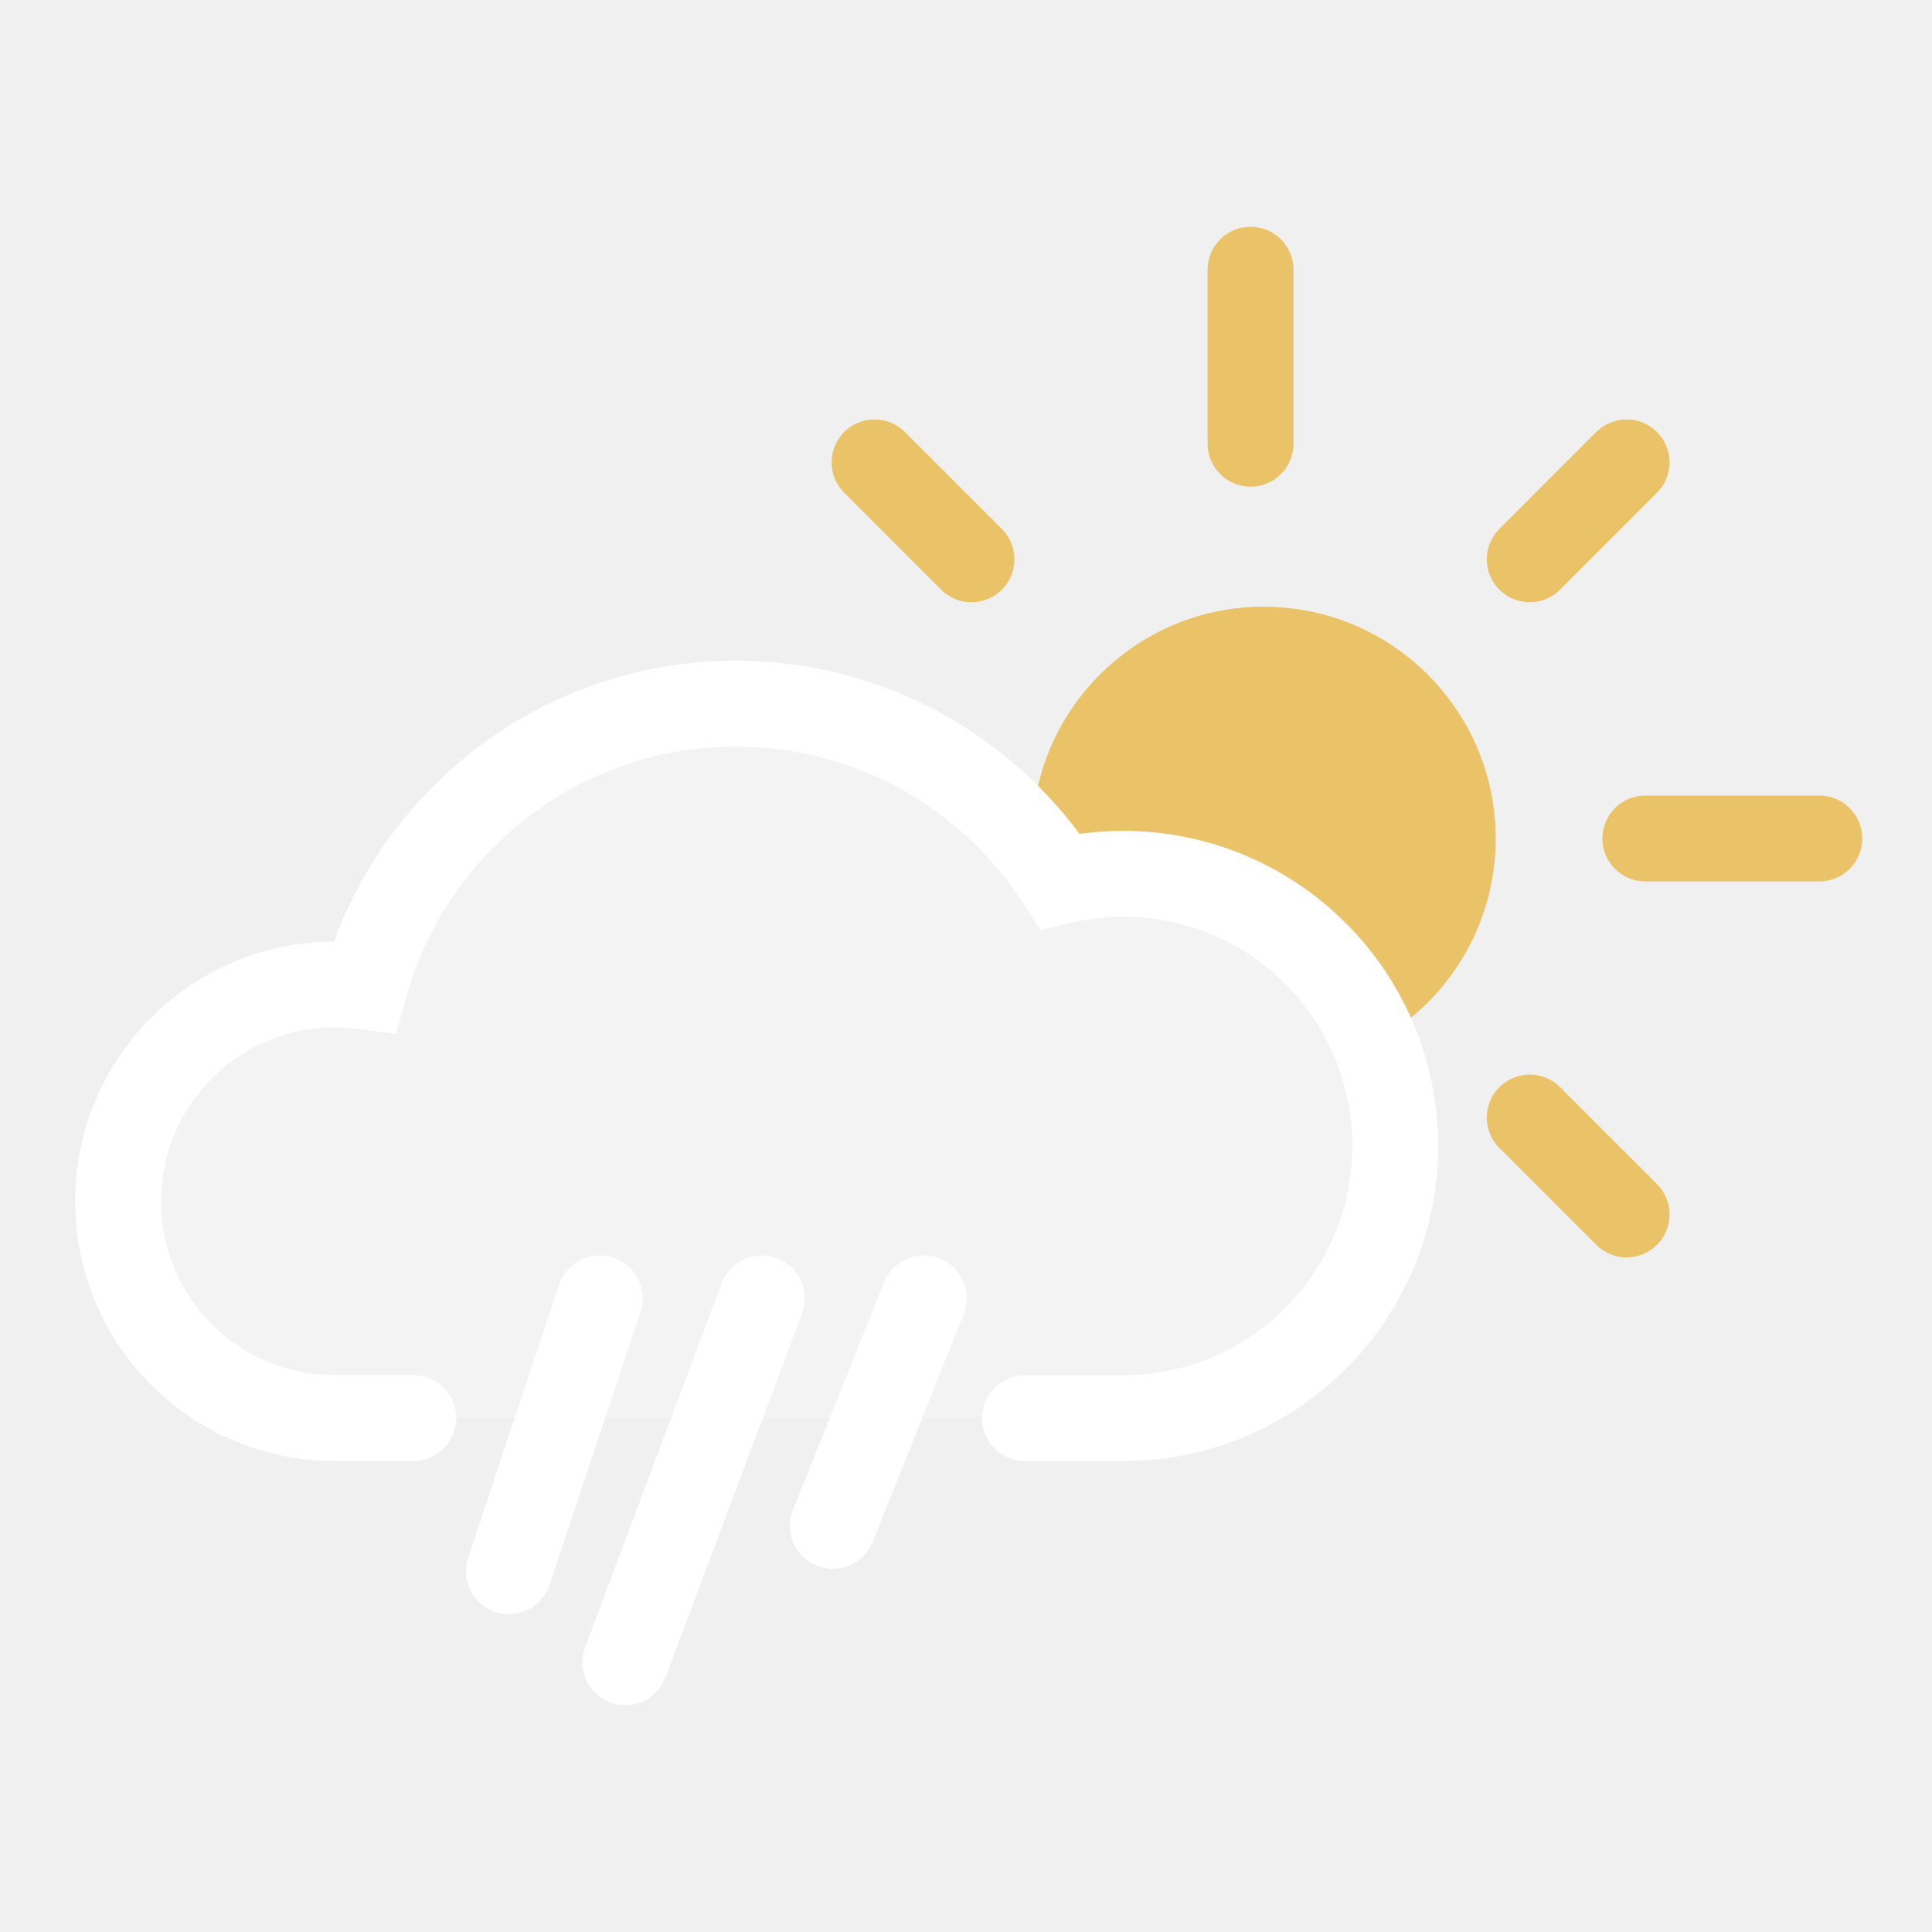
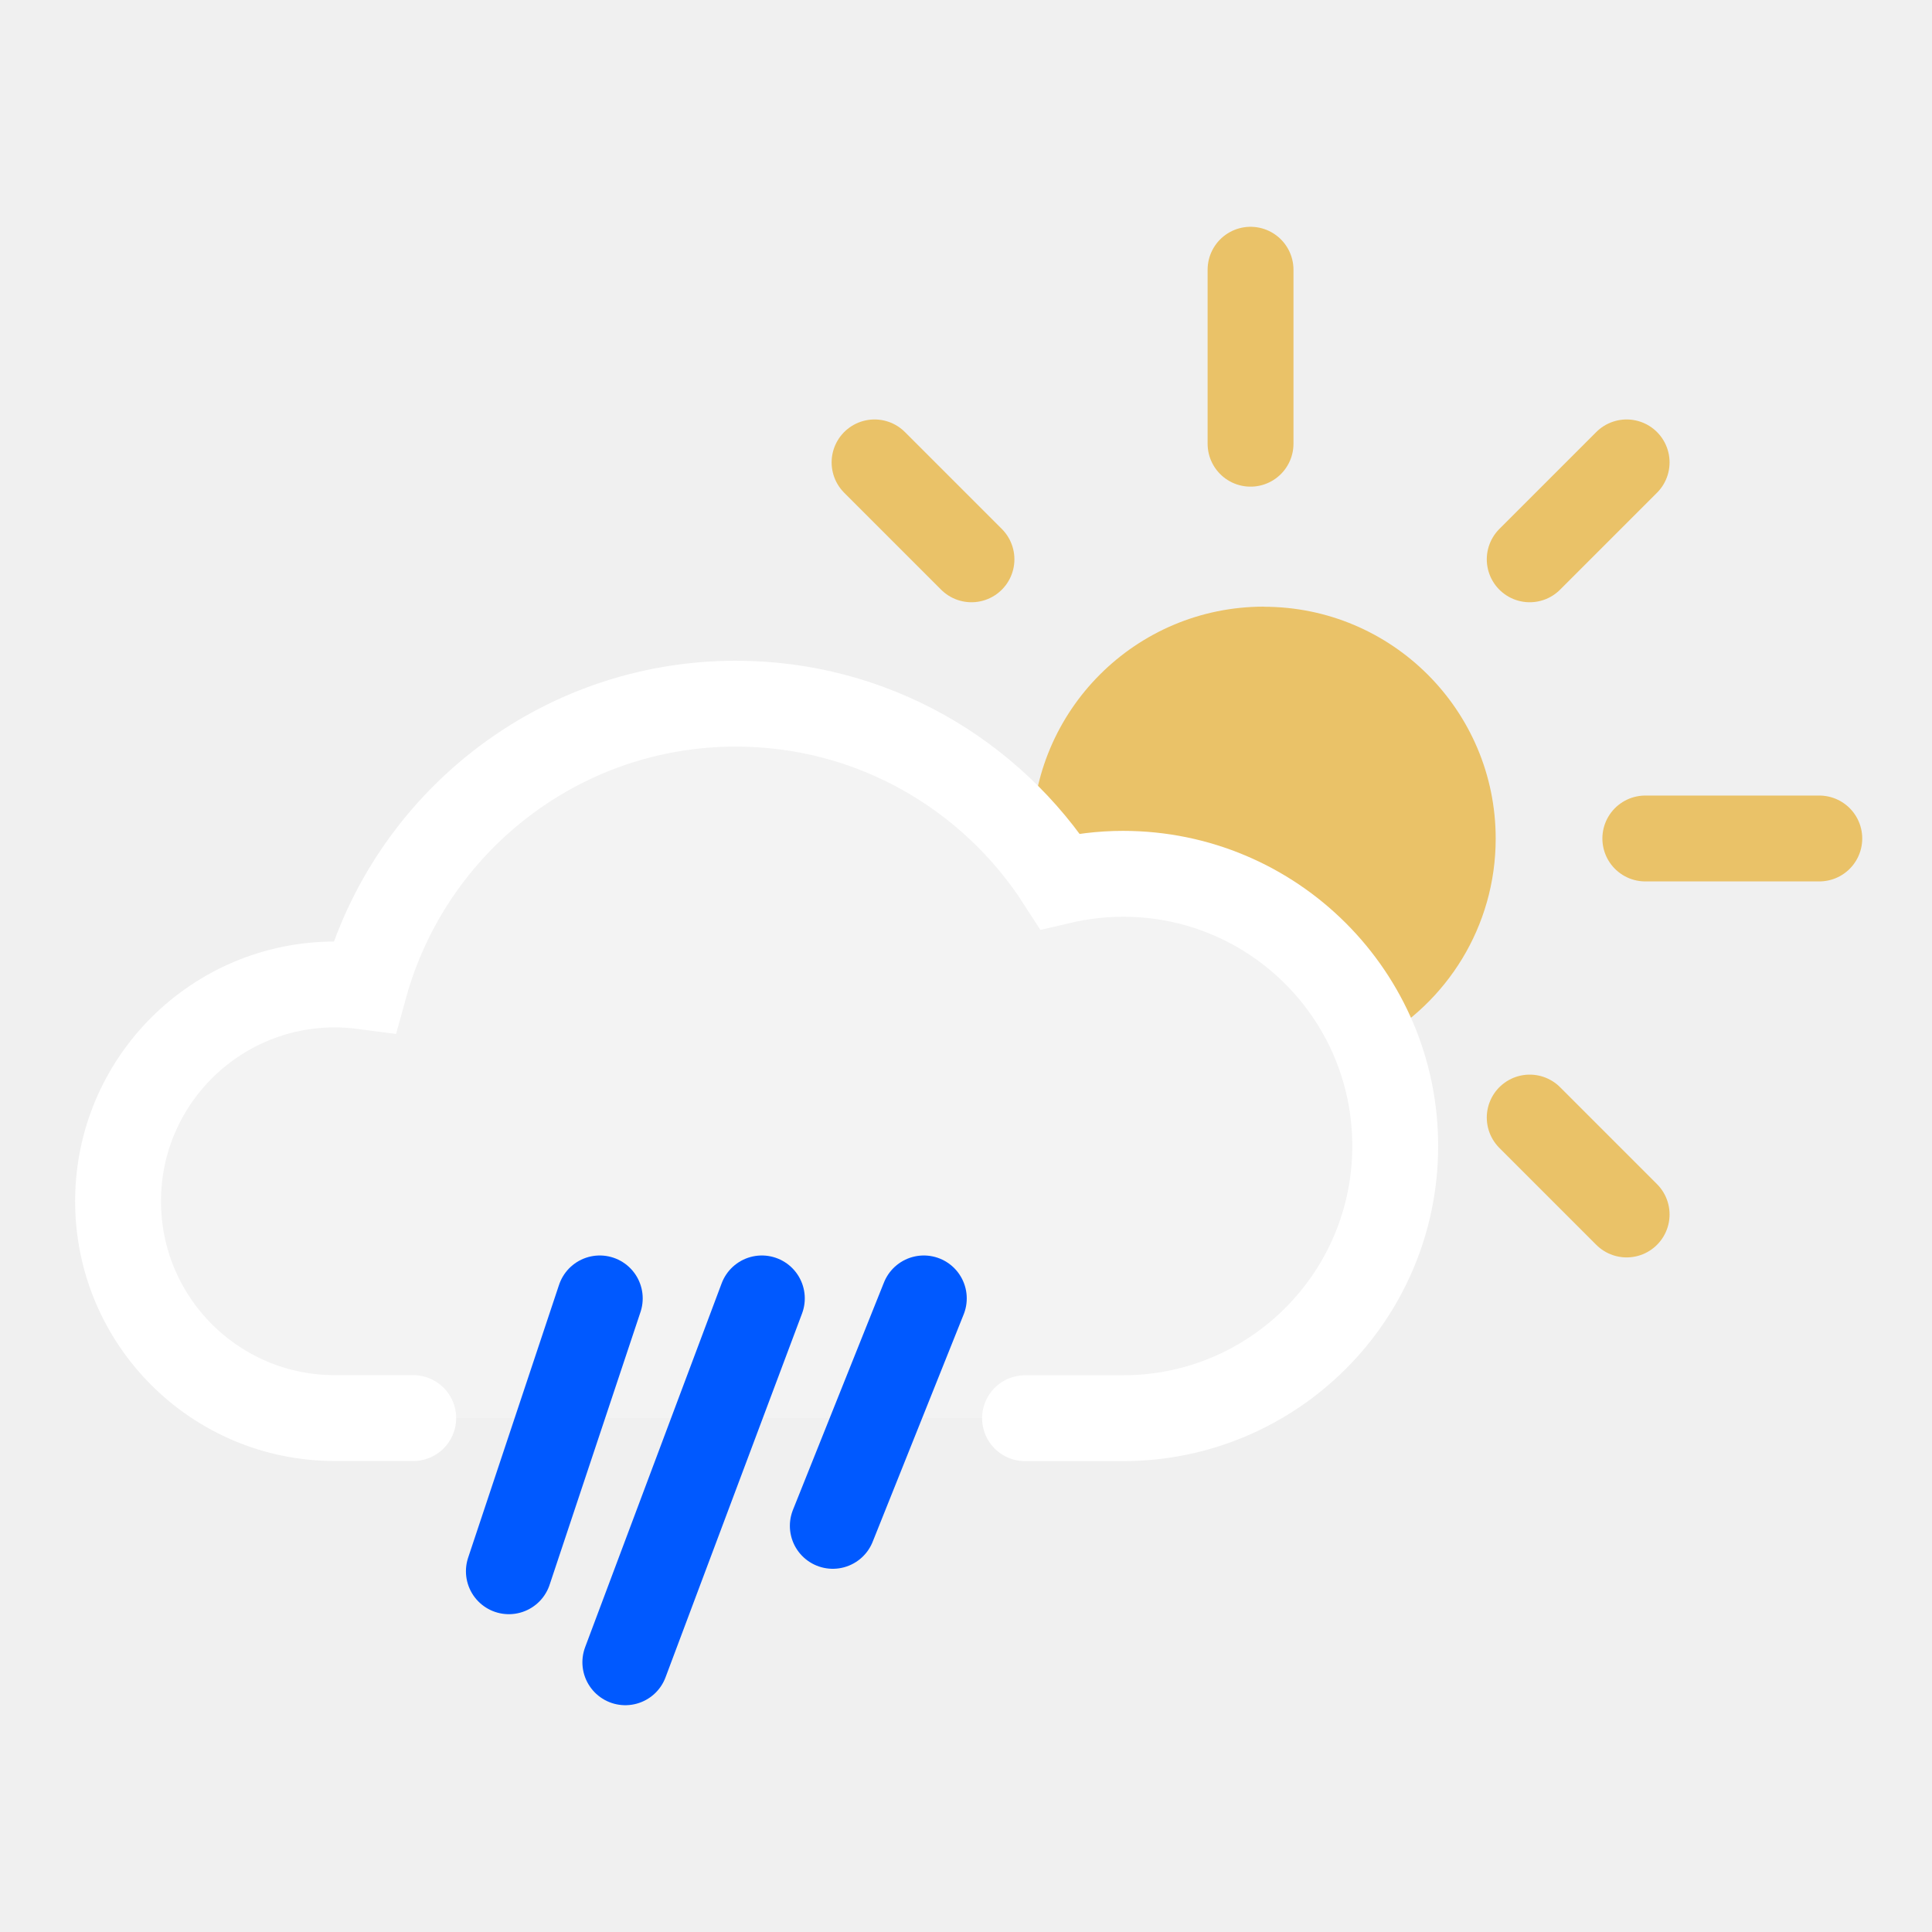
<svg xmlns="http://www.w3.org/2000/svg" id="Layer_1" viewBox="0 0 180 180">
  <defs>
-     <style>.cls-1{fill:#eac268;}.cls-2{fill:#fff;}.cls-3{stroke:#eac268;}.cls-3,.cls-4{fill:none;stroke-linecap:round;stroke-miterlimit:10;stroke-width:8px;}.cls-4{stroke:#fff;}.cls-5{opacity:.2;}</style>
+     <style>.cls-1{fill:#eac268;}.cls-2{fill:#fff;}.cls-3{stroke:#eac268;}.cls-3,.cls-4{fill:none;stroke-linecap:round;stroke-miterlimit:10;stroke-width:8px;}.cls-4{stroke:#fff;}.cls-5{opacity:.2;}.cls-6{fill:none;stroke-linecap:round;stroke-miterlimit:10;stroke-width:8px;stroke:#0059ff;}</style>
  </defs>
  <g class="cls-5">
    <path class="cls-2" d="M104.13,81.42c-2.02,0-3.98,.25-5.86,.69-6.39-9.94-17.52-16.54-30.21-16.54-16.52,0-30.4,11.17-34.59,26.35-.91-.12-1.83-.19-2.77-.19-11.15,0-20.2,9.04-20.2,20.2s9.04,20.2,20.2,20.2H104.13c14,0,25.36-11.35,25.36-25.36s-11.35-25.36-25.36-25.36Z" />
  </g>
  <g>
    <line class="cls-3" x1="116.51" y1="41.34" x2="116.51" y2="25.13" />
    <line class="cls-3" x1="153.29" y1="78.12" x2="169.5" y2="78.12" />
    <line class="cls-3" x1="142.52" y1="52.11" x2="151.55" y2="43.08" />
    <g>
      <line class="cls-3" x1="90.51" y1="52.11" x2="81.48" y2="43.08" />
      <line class="cls-3" x1="142.52" y1="104.12" x2="151.55" y2="113.15" />
    </g>
    <path class="cls-1" d="M117.75,56.52c-11.93,0-21.6,9.67-21.6,21.6,0,.15,.02,.3,.02,.45,.94,1.13,1.81,2.31,2.6,3.55,1.88-.45,3.84-.69,5.86-.69,10.57,0,19.63,6.48,23.44,15.68,6.72-3.66,11.28-10.79,11.28-18.98,0-11.93-9.67-21.6-21.6-21.6Z" />
    <path class="cls-4" d="M95.5,132.13h9.13c14,0,25.36-11.35,25.36-25.36s-11.35-25.36-25.36-25.36c-2.02,0-3.98,.25-5.86,.69-6.39-9.94-17.52-16.54-30.21-16.54-16.52,0-30.4,11.17-34.59,26.35-.91-.12-1.83-.19-2.77-.19-11.15,0-20.2,9.04-20.2,20.2s9.04,20.2,20.2,20.2h7.3" />
-     <line class="cls-4" x1="55.88" y1="120.97" x2="47.41" y2="146.39" />
-     <line class="cls-4" x1="70.98" y1="120.97" x2="58.26" y2="154.87" />
-     <line class="cls-4" x1="86.07" y1="120.97" x2="77.59" y2="142.16" />
+     <line class="cls-6" x1="55.88" y1="120.97" x2="47.41" y2="146.39" />
+     <line class="cls-6" x1="70.98" y1="120.97" x2="58.26" y2="154.87" />
+     <line class="cls-6" x1="86.07" y1="120.97" x2="77.59" y2="142.16" />
  </g>
</svg>
